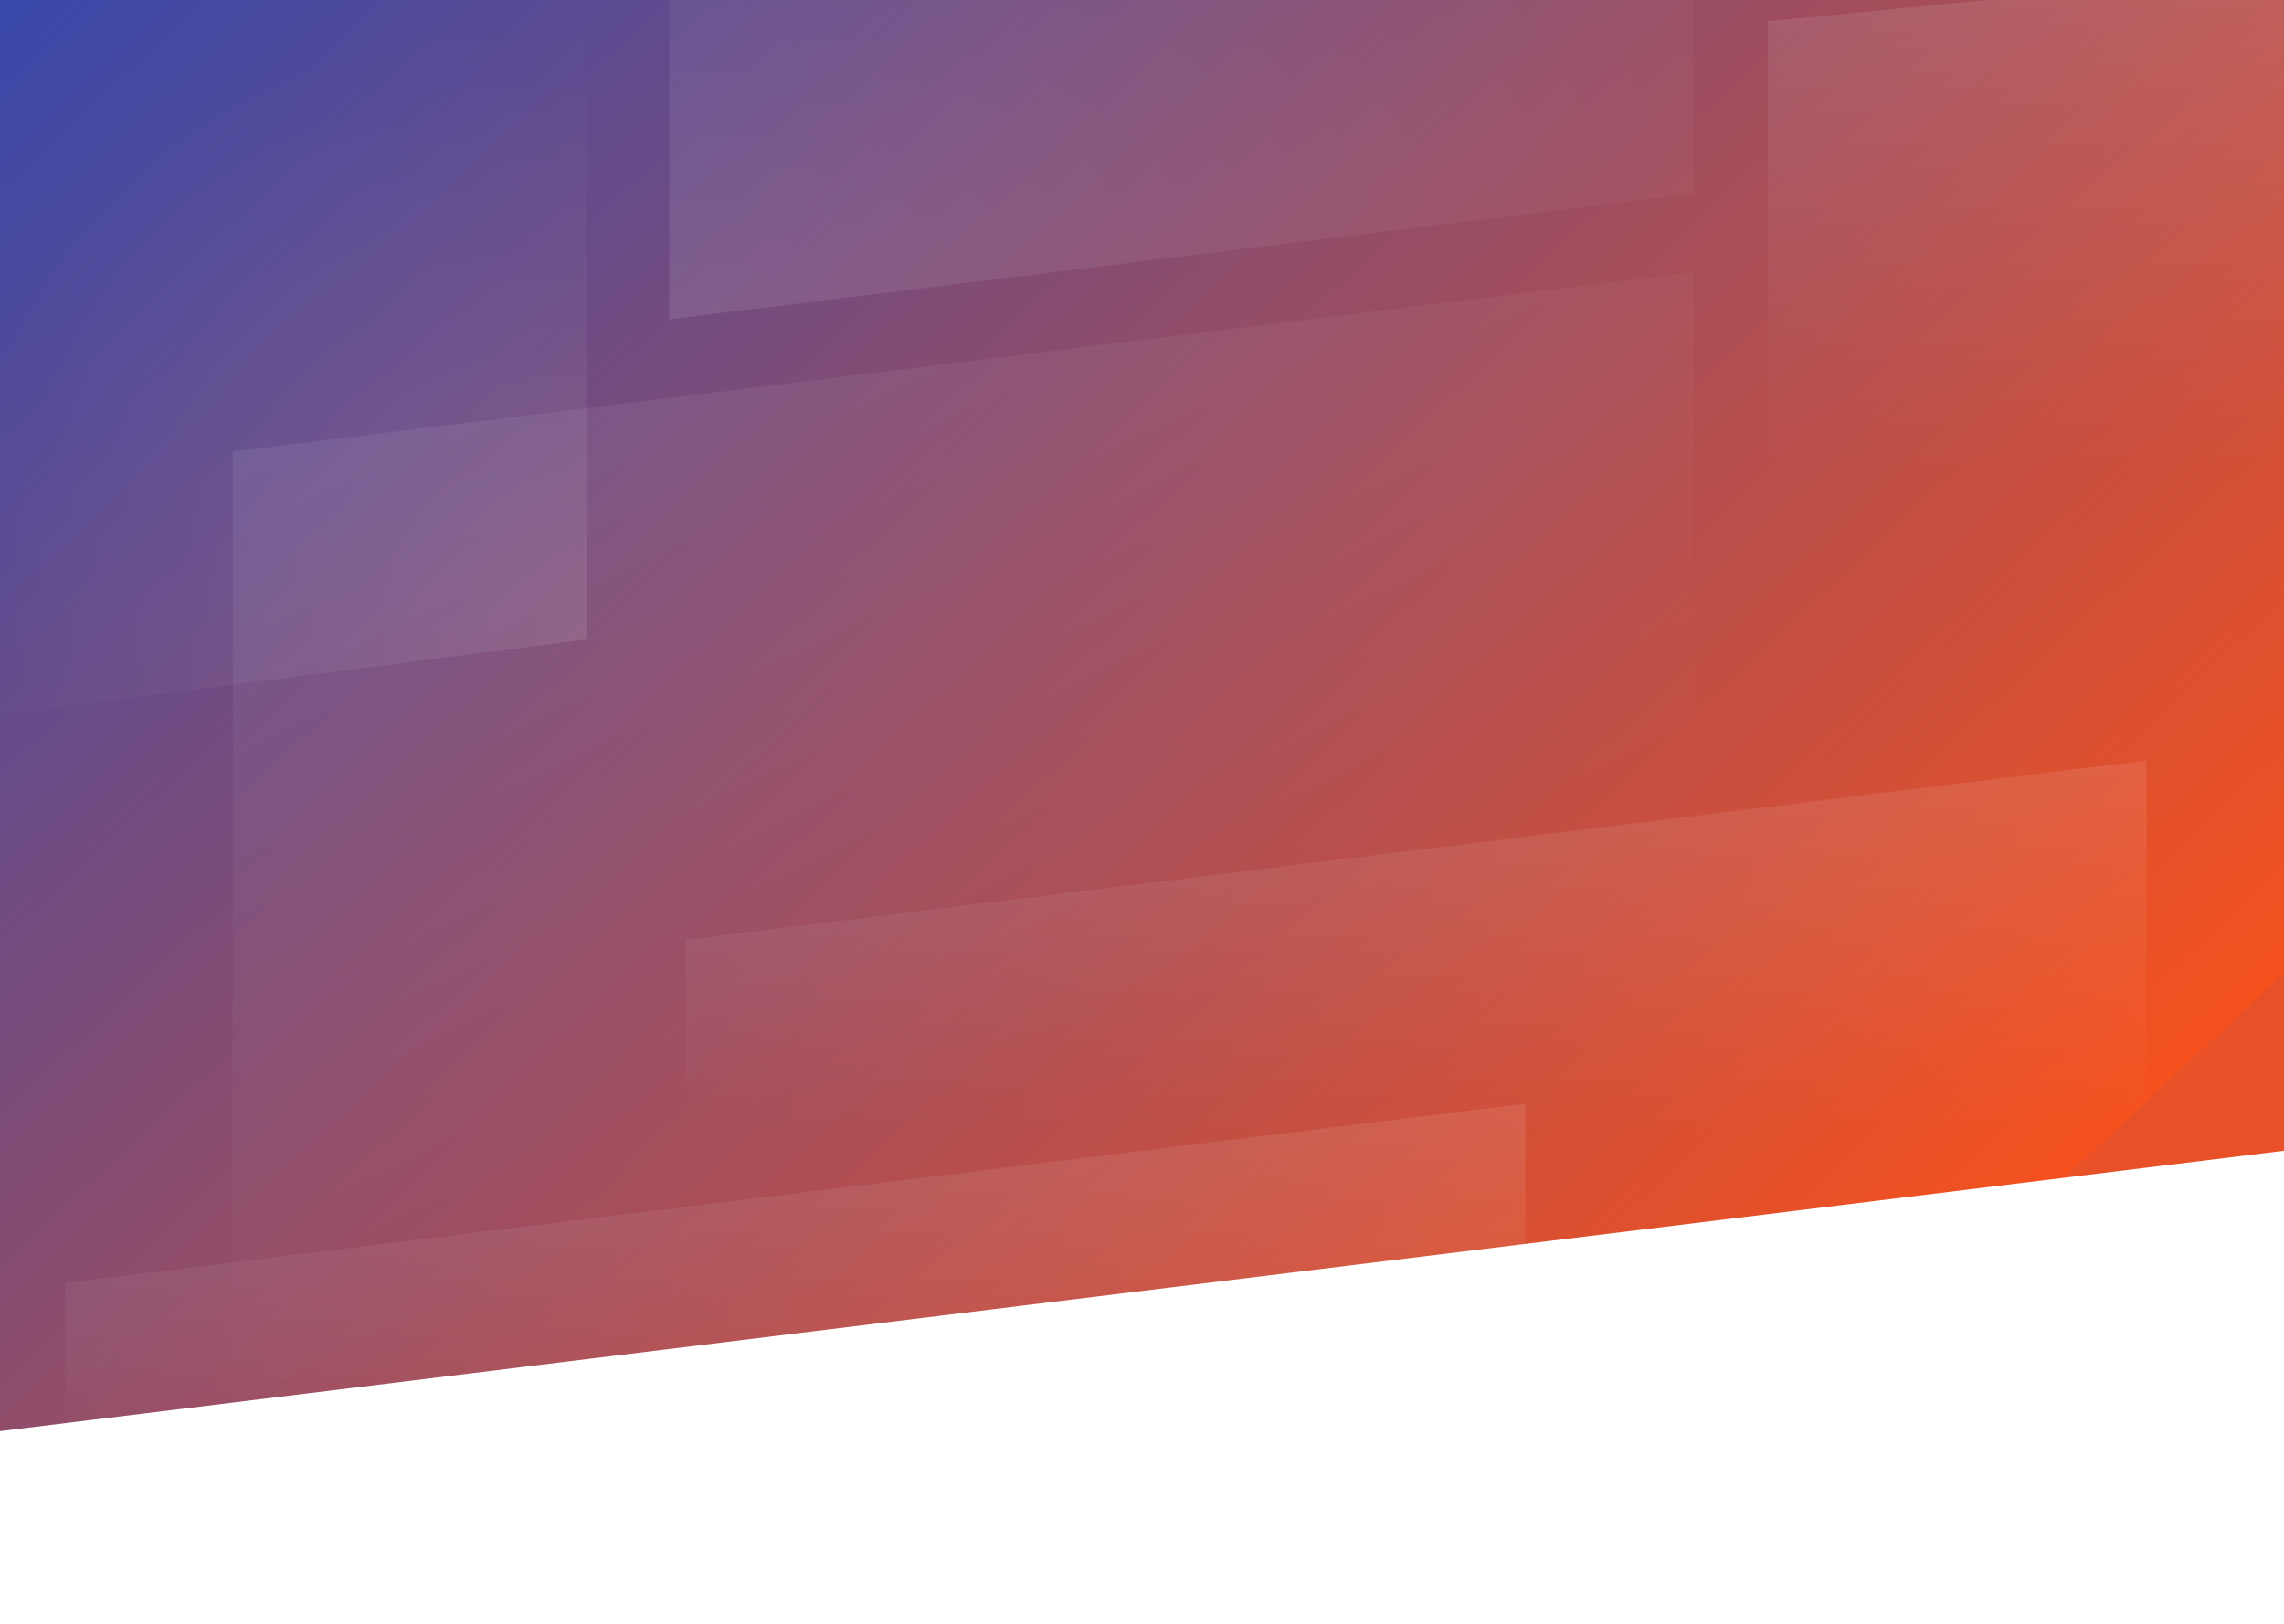
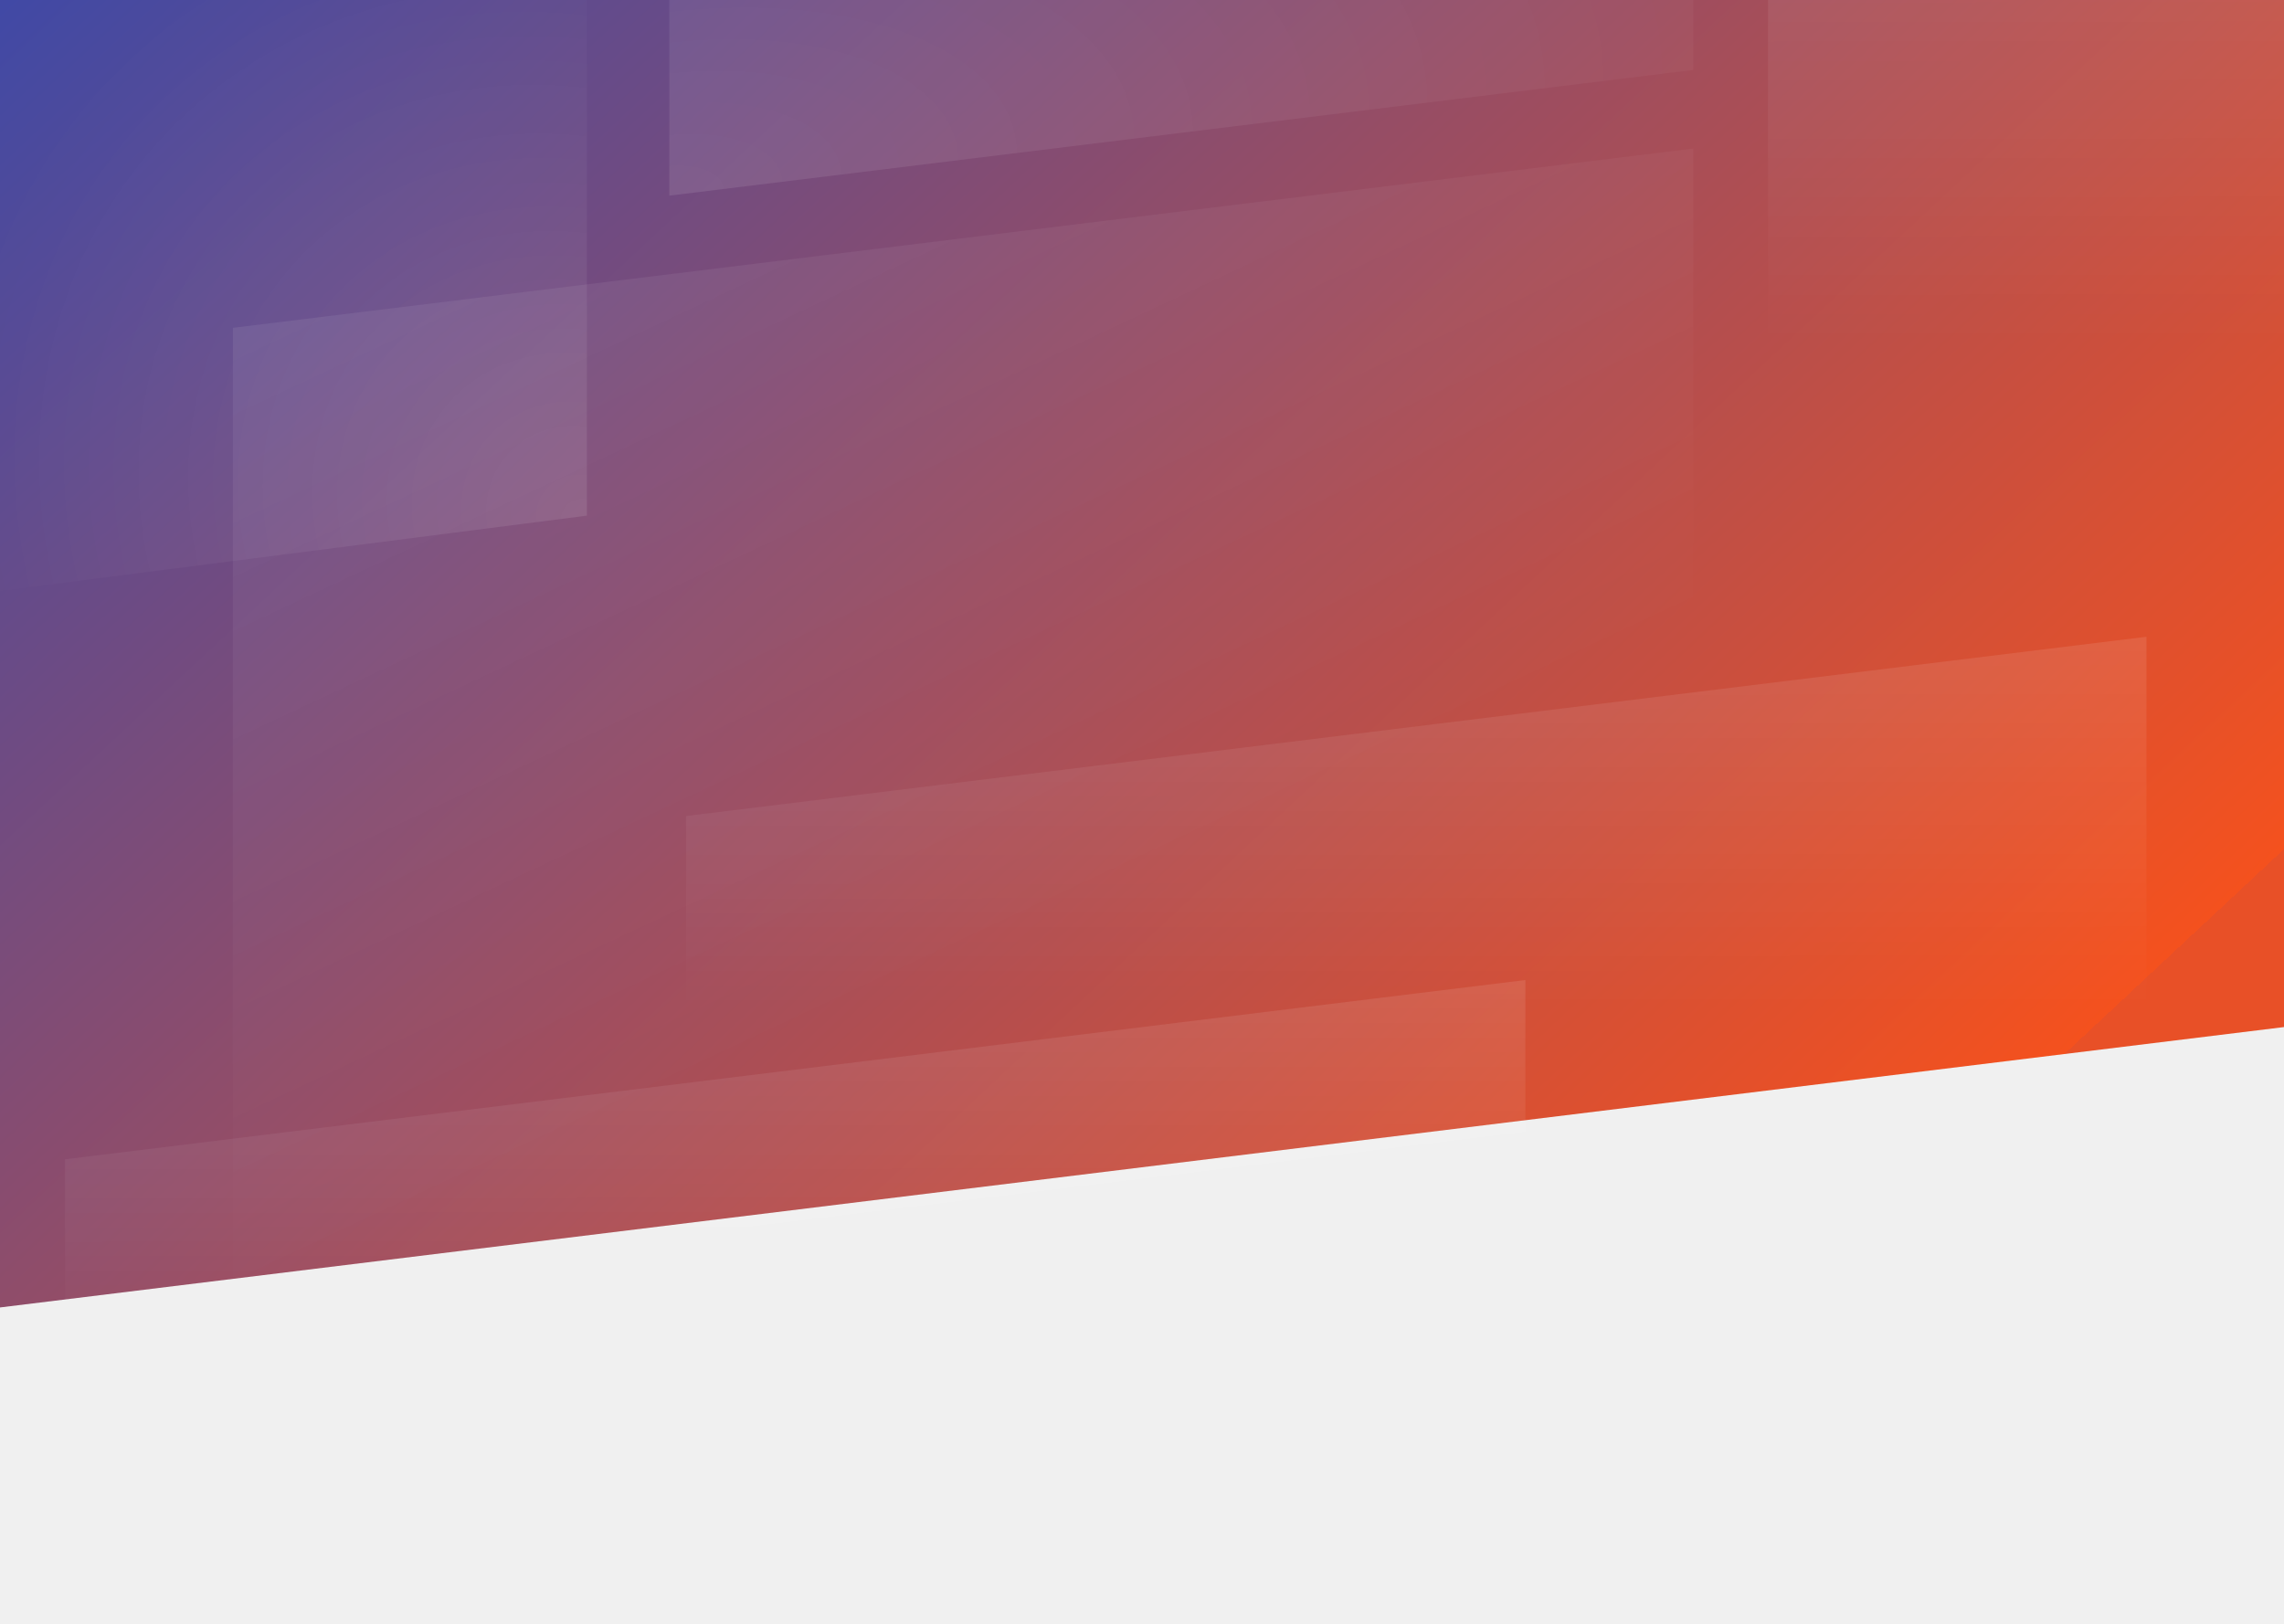
<svg xmlns="http://www.w3.org/2000/svg" width="1440" height="1024" viewBox="0 0 1440 1024" fill="none">
  <g clip-path="url(#clip0)">
-     <rect width="1440" height="1024" fill="white" />
-     <path d="M-45.4 -6.271L1506.45 -6.271L1506.45 717.532L-45.4 908.076L-45.4 -6.271Z" fill="url(#paint0_linear)" />
-     <path fill-rule="evenodd" clip-rule="evenodd" d="M1067.54 171.682L146.811 284.734V986.691L1067.54 873.64V171.682Z" fill="url(#paint1_linear)" fill-opacity="0.1" />
-     <path fill-rule="evenodd" clip-rule="evenodd" d="M1353.29 479.555L432.554 592.607V854.787L1353.29 741.735V479.555Z" fill="url(#paint2_linear)" fill-opacity="0.1" />
-     <path fill-rule="evenodd" clip-rule="evenodd" d="M961.711 696.028L40.978 809.08V904.777L961.711 791.725V696.028Z" fill="url(#paint3_linear)" fill-opacity="0.1" />
-     <path fill-rule="evenodd" clip-rule="evenodd" d="M370.017 -60.364L-107.737 0.852L-54.006 457.52L370.017 403.189V-60.364Z" fill="url(#paint4_radial)" fill-opacity="0.1" />
-     <path fill-rule="evenodd" clip-rule="evenodd" d="M1067.54 -206L421.972 -126.734V201.384L1067.54 122.118V-206Z" fill="url(#paint5_radial)" fill-opacity="0.1" />
-     <path fill-rule="evenodd" clip-rule="evenodd" d="M1137.4 769.961L1114.68 623.62V13.385L1554.99 -29.386L1671 718.127L1137.4 769.961Z" fill="url(#paint6_linear)" fill-opacity="0.1" />
+     <rect width="1440" height="1024" fill="" />
+     <path d="M-45.4 -84.271L1506.45 -84.271L1506.45 639.532L-45.4 830.076L-45.4 -84.271Z" fill="url(#paint0_linear)" />
+     <path fill-rule="evenodd" clip-rule="evenodd" d="M1067.54 93.682L146.811 206.734V908.691L1067.54 795.64V93.682Z" fill="url(#paint1_linear)" fill-opacity="0.1" />
+     <path fill-rule="evenodd" clip-rule="evenodd" d="M1353.29 401.555L432.554 514.607V776.787L1353.29 663.735V401.555Z" fill="url(#paint2_linear)" fill-opacity="0.1" />
+     <path fill-rule="evenodd" clip-rule="evenodd" d="M961.711 618.028L40.978 731.08V826.777L961.711 713.725V618.028Z" fill="url(#paint3_linear)" fill-opacity="0.1" />
+     <path fill-rule="evenodd" clip-rule="evenodd" d="M370.017 -138.364L-107.737 -77.148L-54.006 379.52L370.017 325.189V-138.364Z" fill="url(#paint4_radial)" fill-opacity="0.1" />
+     <path fill-rule="evenodd" clip-rule="evenodd" d="M1067.54 -284L421.972 -204.734V123.384L1067.54 44.118V-284Z" fill="url(#paint5_radial)" fill-opacity="0.1" />
+     <path fill-rule="evenodd" clip-rule="evenodd" d="M1137.4 691.961L1114.68 545.62V-64.615L1554.99 -107.386L1671 640.127L1137.4 691.961Z" fill="url(#paint6_linear)" fill-opacity="0.1" />
  </g>
  <defs>
-     <linearGradient id="paint0_linear" x1="-610.723" y1="569.163" x2="366.02" y2="1615.78" gradientUnits="userSpaceOnUse">
+     <linearGradient id="paint0_linear" x1="-610.723" y1="491.163" x2="366.02" y2="1537.78" gradientUnits="userSpaceOnUse">
      <stop stop-color="#3949AB" />
      <stop offset="1" stop-color="#F4511E" />
      <stop offset="1" stop-color="#E85027" />
    </linearGradient>
-     <linearGradient id="paint1_linear" x1="266.592" y1="-23.415" x2="600.69" y2="689.934" gradientUnits="userSpaceOnUse">
+     <linearGradient id="paint1_linear" x1="266.592" y1="-101.415" x2="600.69" y2="611.934" gradientUnits="userSpaceOnUse">
      <stop stop-color="white" />
      <stop offset="1" stop-color="white" stop-opacity="0" />
    </linearGradient>
-     <linearGradient id="paint2_linear" x1="892.92" y1="479.555" x2="893.067" y2="712.963" gradientUnits="userSpaceOnUse">
+     <linearGradient id="paint2_linear" x1="892.92" y1="401.555" x2="893.067" y2="634.963" gradientUnits="userSpaceOnUse">
      <stop stop-color="white" />
      <stop offset="1" stop-color="white" stop-opacity="0" />
    </linearGradient>
-     <linearGradient id="paint3_linear" x1="501.345" y1="696.028" x2="501.492" y2="929.436" gradientUnits="userSpaceOnUse">
+     <linearGradient id="paint3_linear" x1="501.345" y1="618.028" x2="501.492" y2="851.436" gradientUnits="userSpaceOnUse">
      <stop stop-color="white" />
      <stop offset="1" stop-color="white" stop-opacity="0" />
    </linearGradient>
-     <radialGradient id="paint4_radial" cx="0" cy="0" r="1" gradientUnits="userSpaceOnUse" gradientTransform="translate(370.017 409.802) rotate(-138.939) scale(623.955 547.663)">
+     <radialGradient id="paint4_radial" cx="0" cy="0" r="1" gradientUnits="userSpaceOnUse" gradientTransform="translate(370.017 331.802) rotate(-138.939) scale(623.955 547.663)">
      <stop stop-color="white" />
      <stop offset="0.676" stop-color="white" stop-opacity="0" />
    </radialGradient>
-     <radialGradient id="paint5_radial" cx="0" cy="0" r="1" gradientUnits="userSpaceOnUse" gradientTransform="translate(421.972 201.452) rotate(-9.63379) scale(944.148 488.054)">
+     <radialGradient id="paint5_radial" cx="0" cy="0" r="1" gradientUnits="userSpaceOnUse" gradientTransform="translate(421.972 123.452) rotate(-9.63379) scale(944.148 488.054)">
      <stop stop-color="white" />
      <stop offset="1" stop-color="white" stop-opacity="0" />
    </radialGradient>
-     <linearGradient id="paint6_linear" x1="1374.83" y1="-19.078" x2="1375.3" y2="294.264" gradientUnits="userSpaceOnUse">
+     <linearGradient id="paint6_linear" x1="1374.83" y1="-97.078" x2="1375.3" y2="216.264" gradientUnits="userSpaceOnUse">
      <stop stop-color="white" />
      <stop offset="1" stop-color="white" stop-opacity="0" />
    </linearGradient>
    <clipPath id="clip0">
      <rect width="1440" height="1024" fill="white" />
    </clipPath>
  </defs>
</svg>
